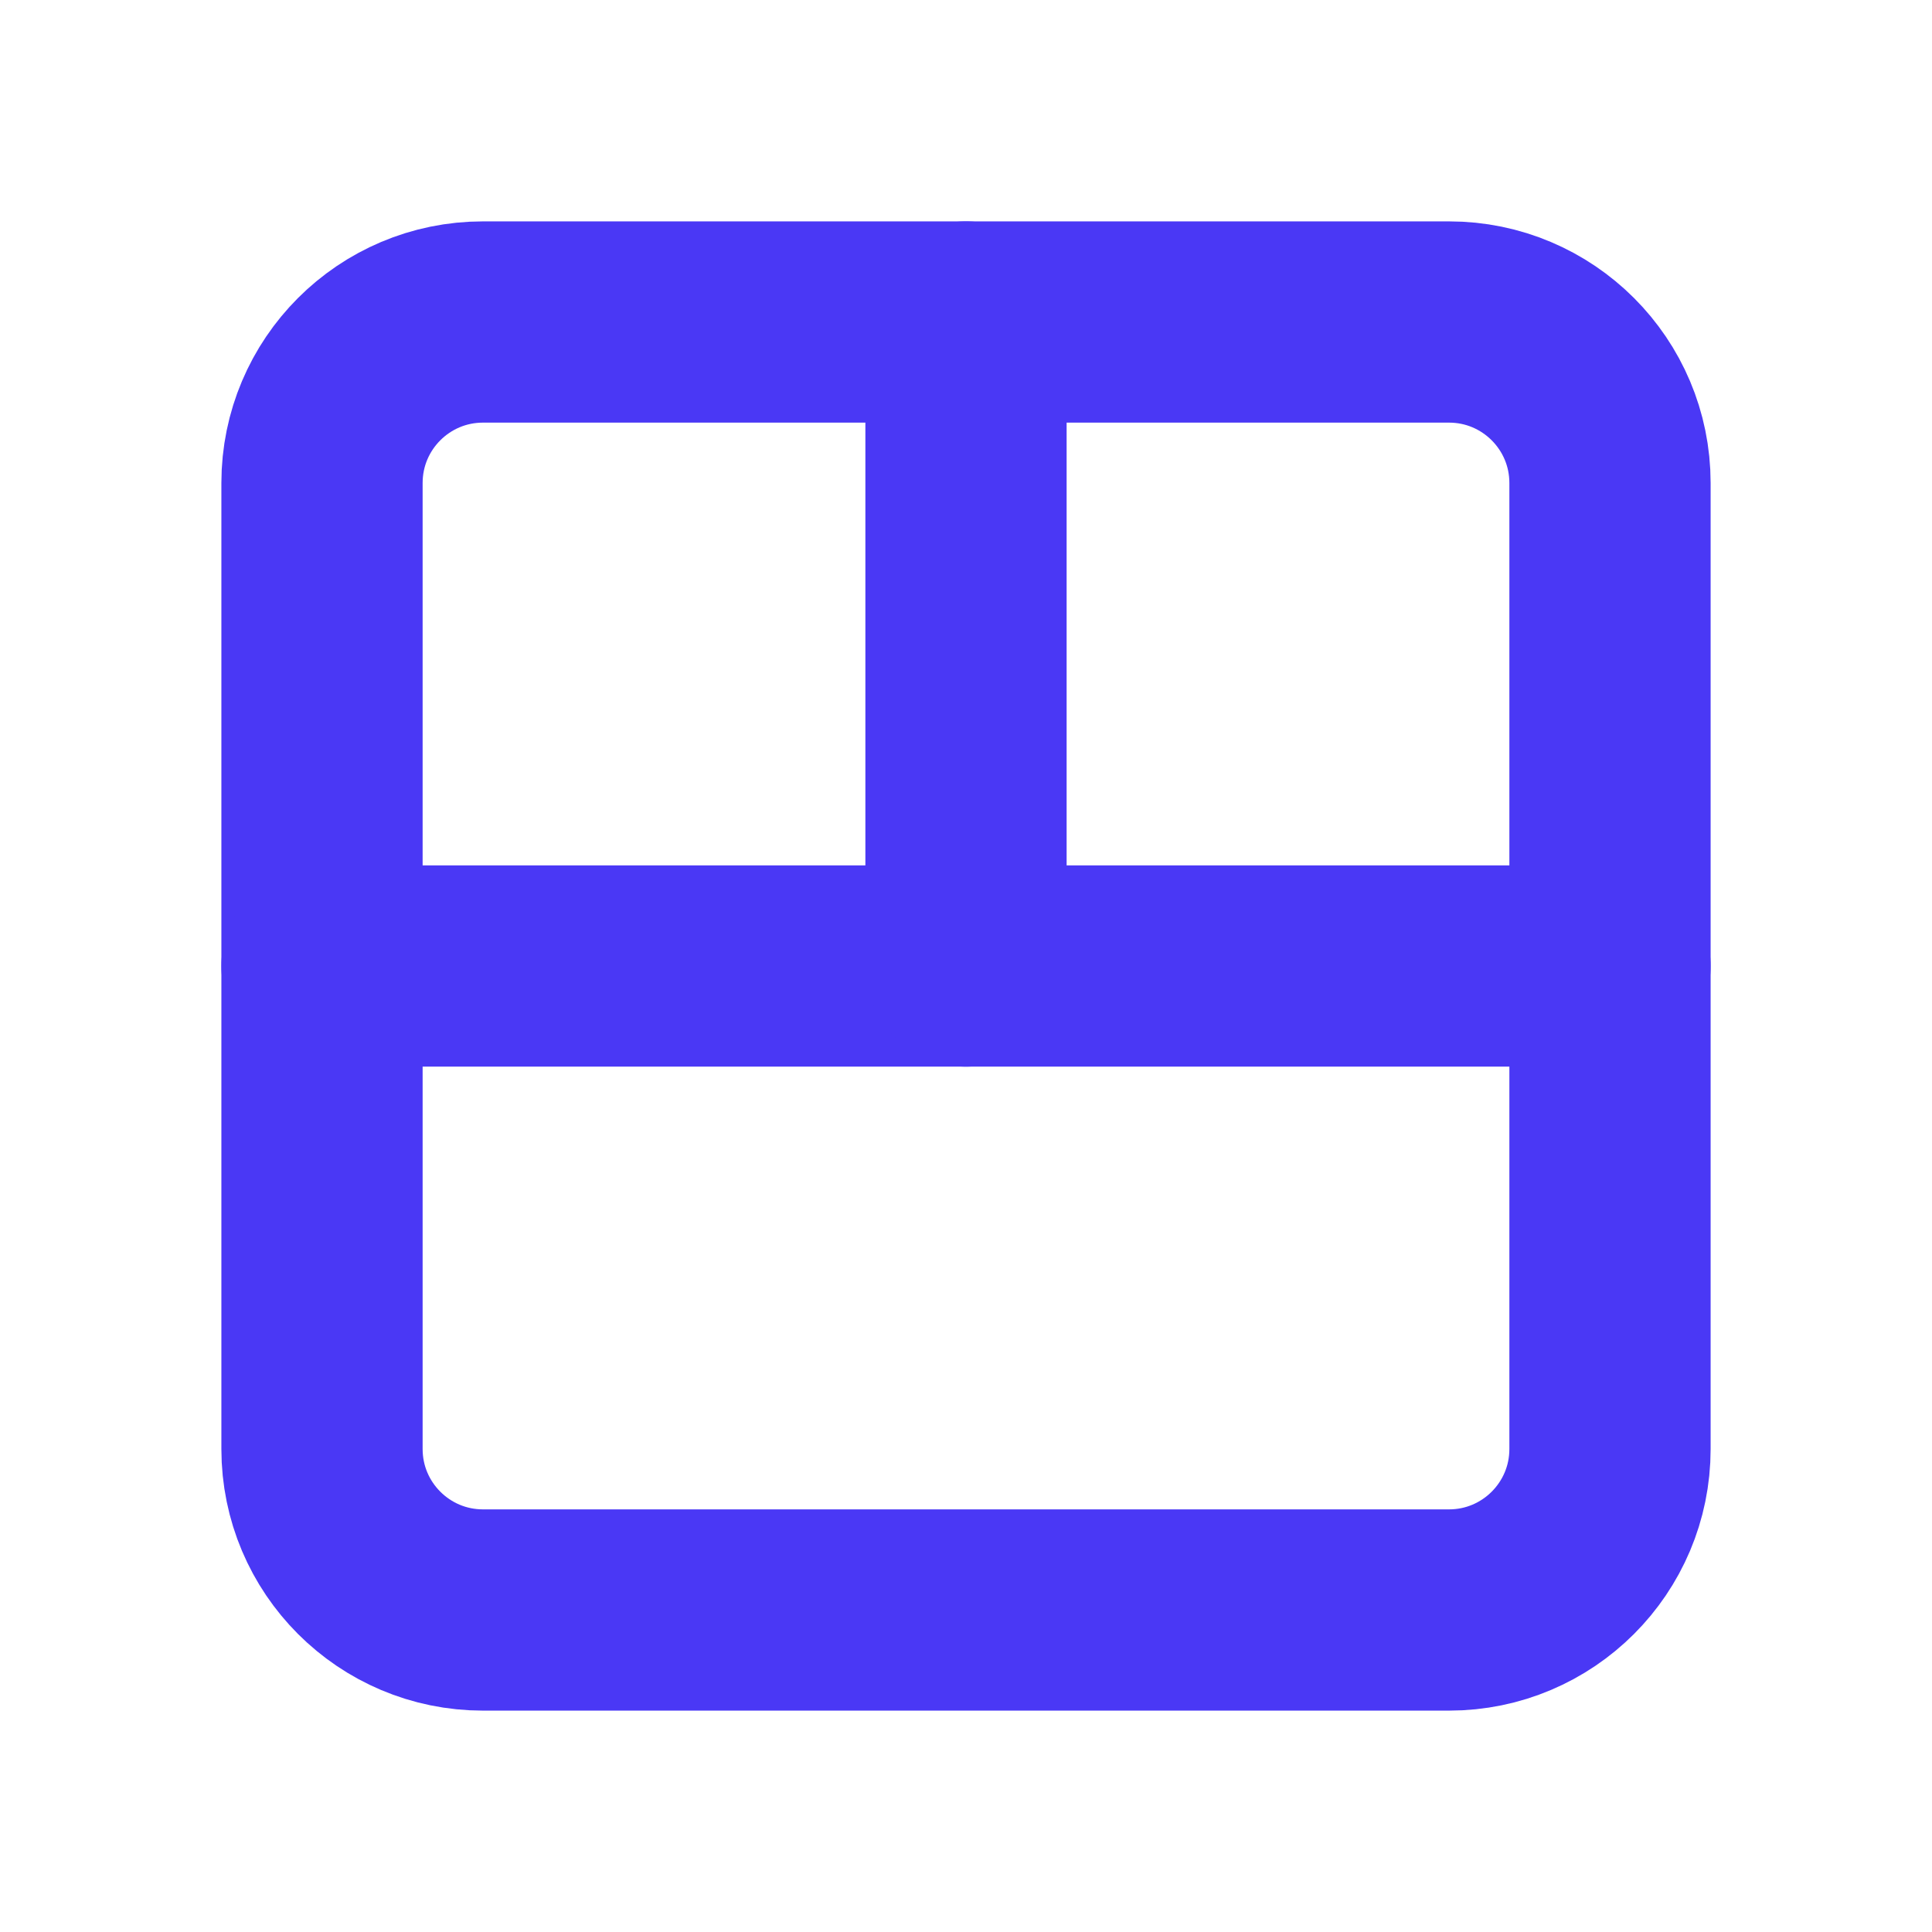
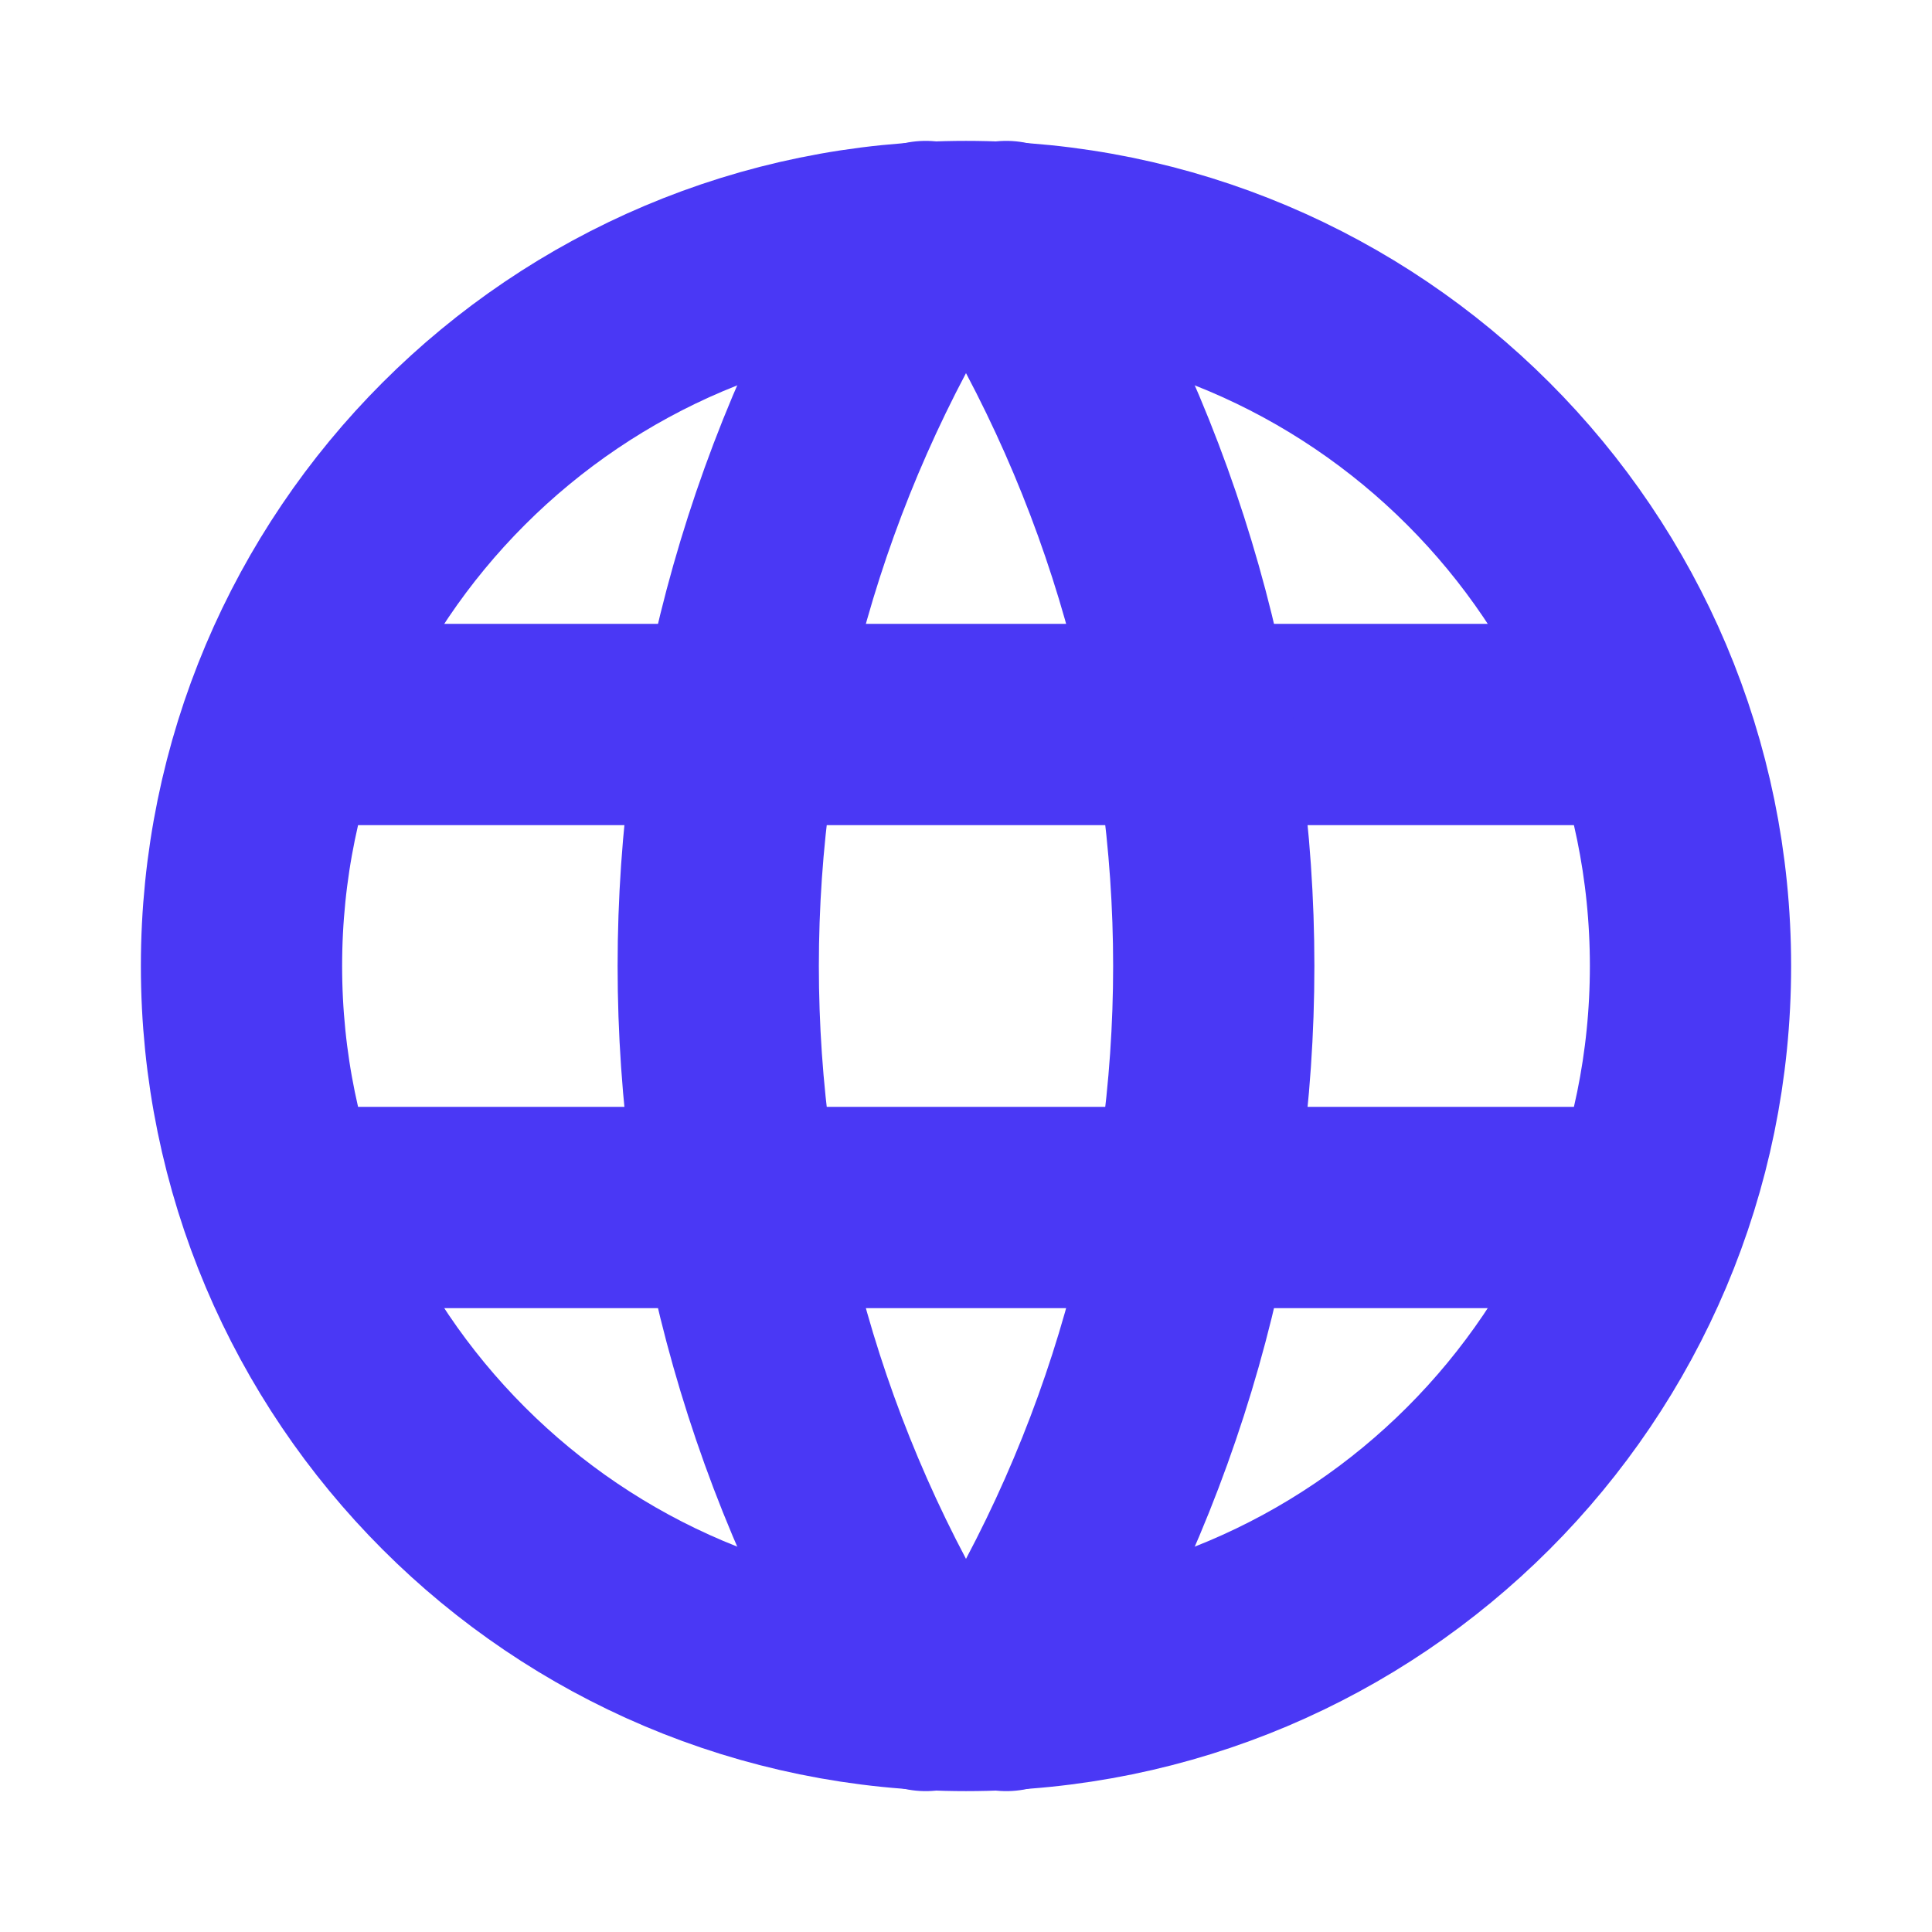
<svg xmlns="http://www.w3.org/2000/svg" width="24" height="24" viewBox="0 0 24 24" fill="none" stroke="#4A38F5" stroke-width="2.5" stroke-linecap="round" stroke-linejoin="round" aria-hidden="true">
-   <path d="M4 4m0 2a2 2 0 0 1 2 -2h12a2 2 0 0 1 2 2v12a2 2 0 0 1 -2 2h-12a2 2 0 0 1 -2 -2z" />
-   <path d="M4 12h16" />
-   <path d="M12 4v8" />
+   <circle cx="12" cy="12" r="9" />
+   <path d="M3.6 9h16.8" />
+   <path d="M3.6 15h16.8" />
+   <path d="M11.5 3a17 17 0 0 0 0 18" />
+   <path d="M12.5 3a17 17 0 0 1 0 18" />
</svg>
